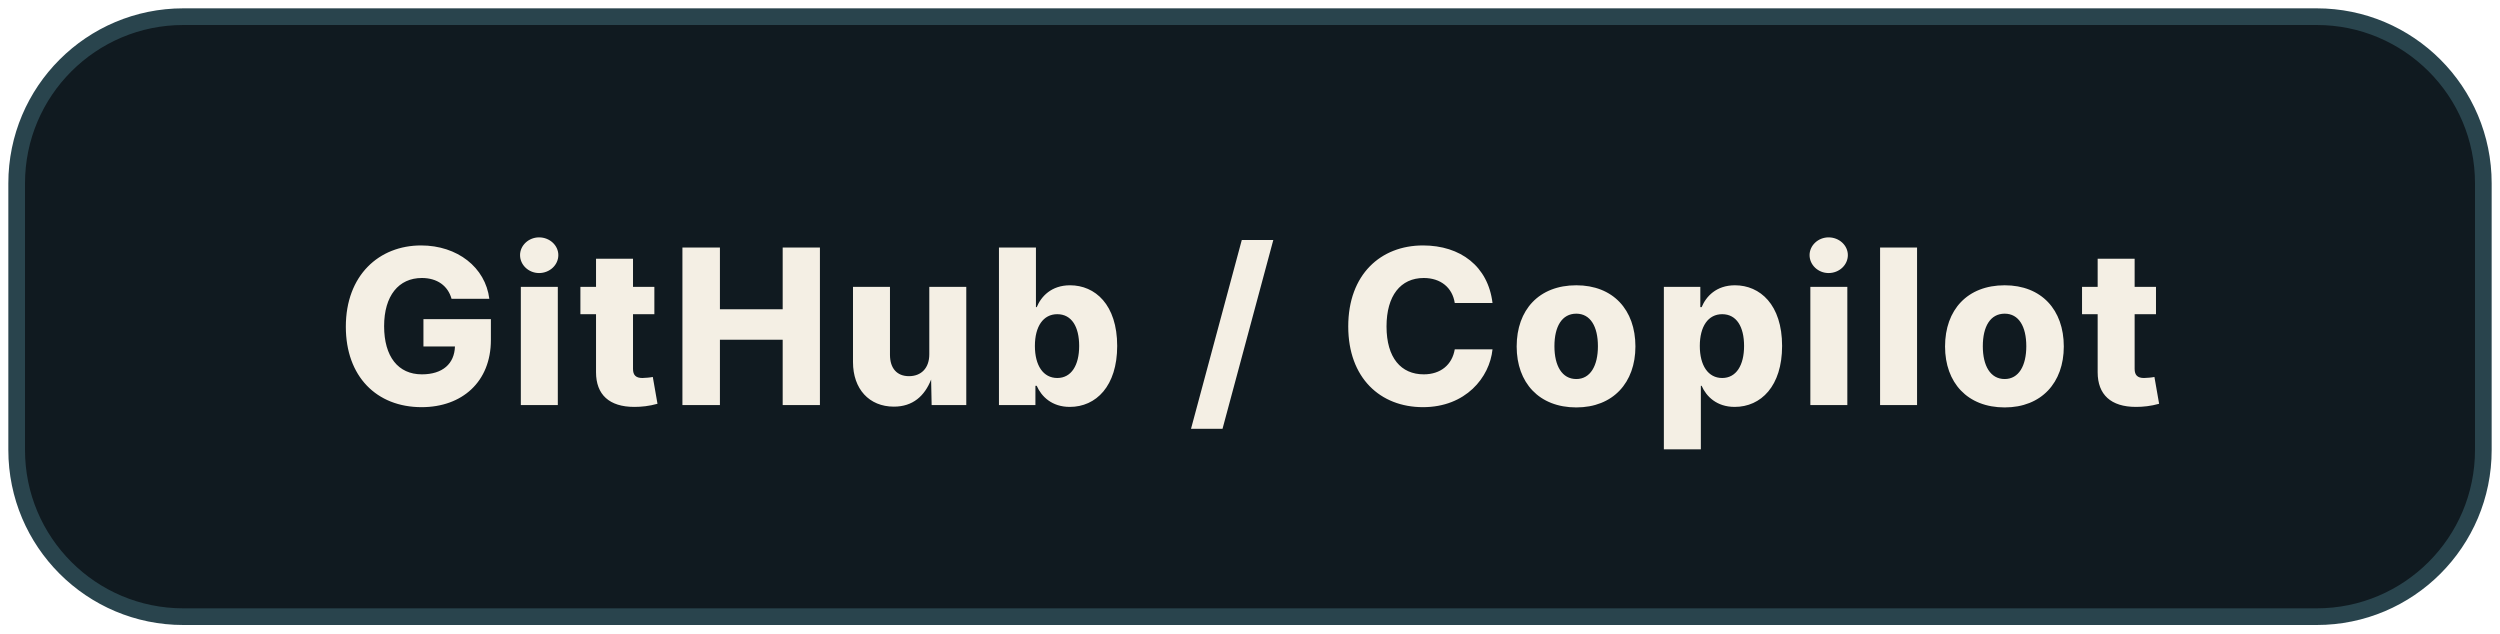
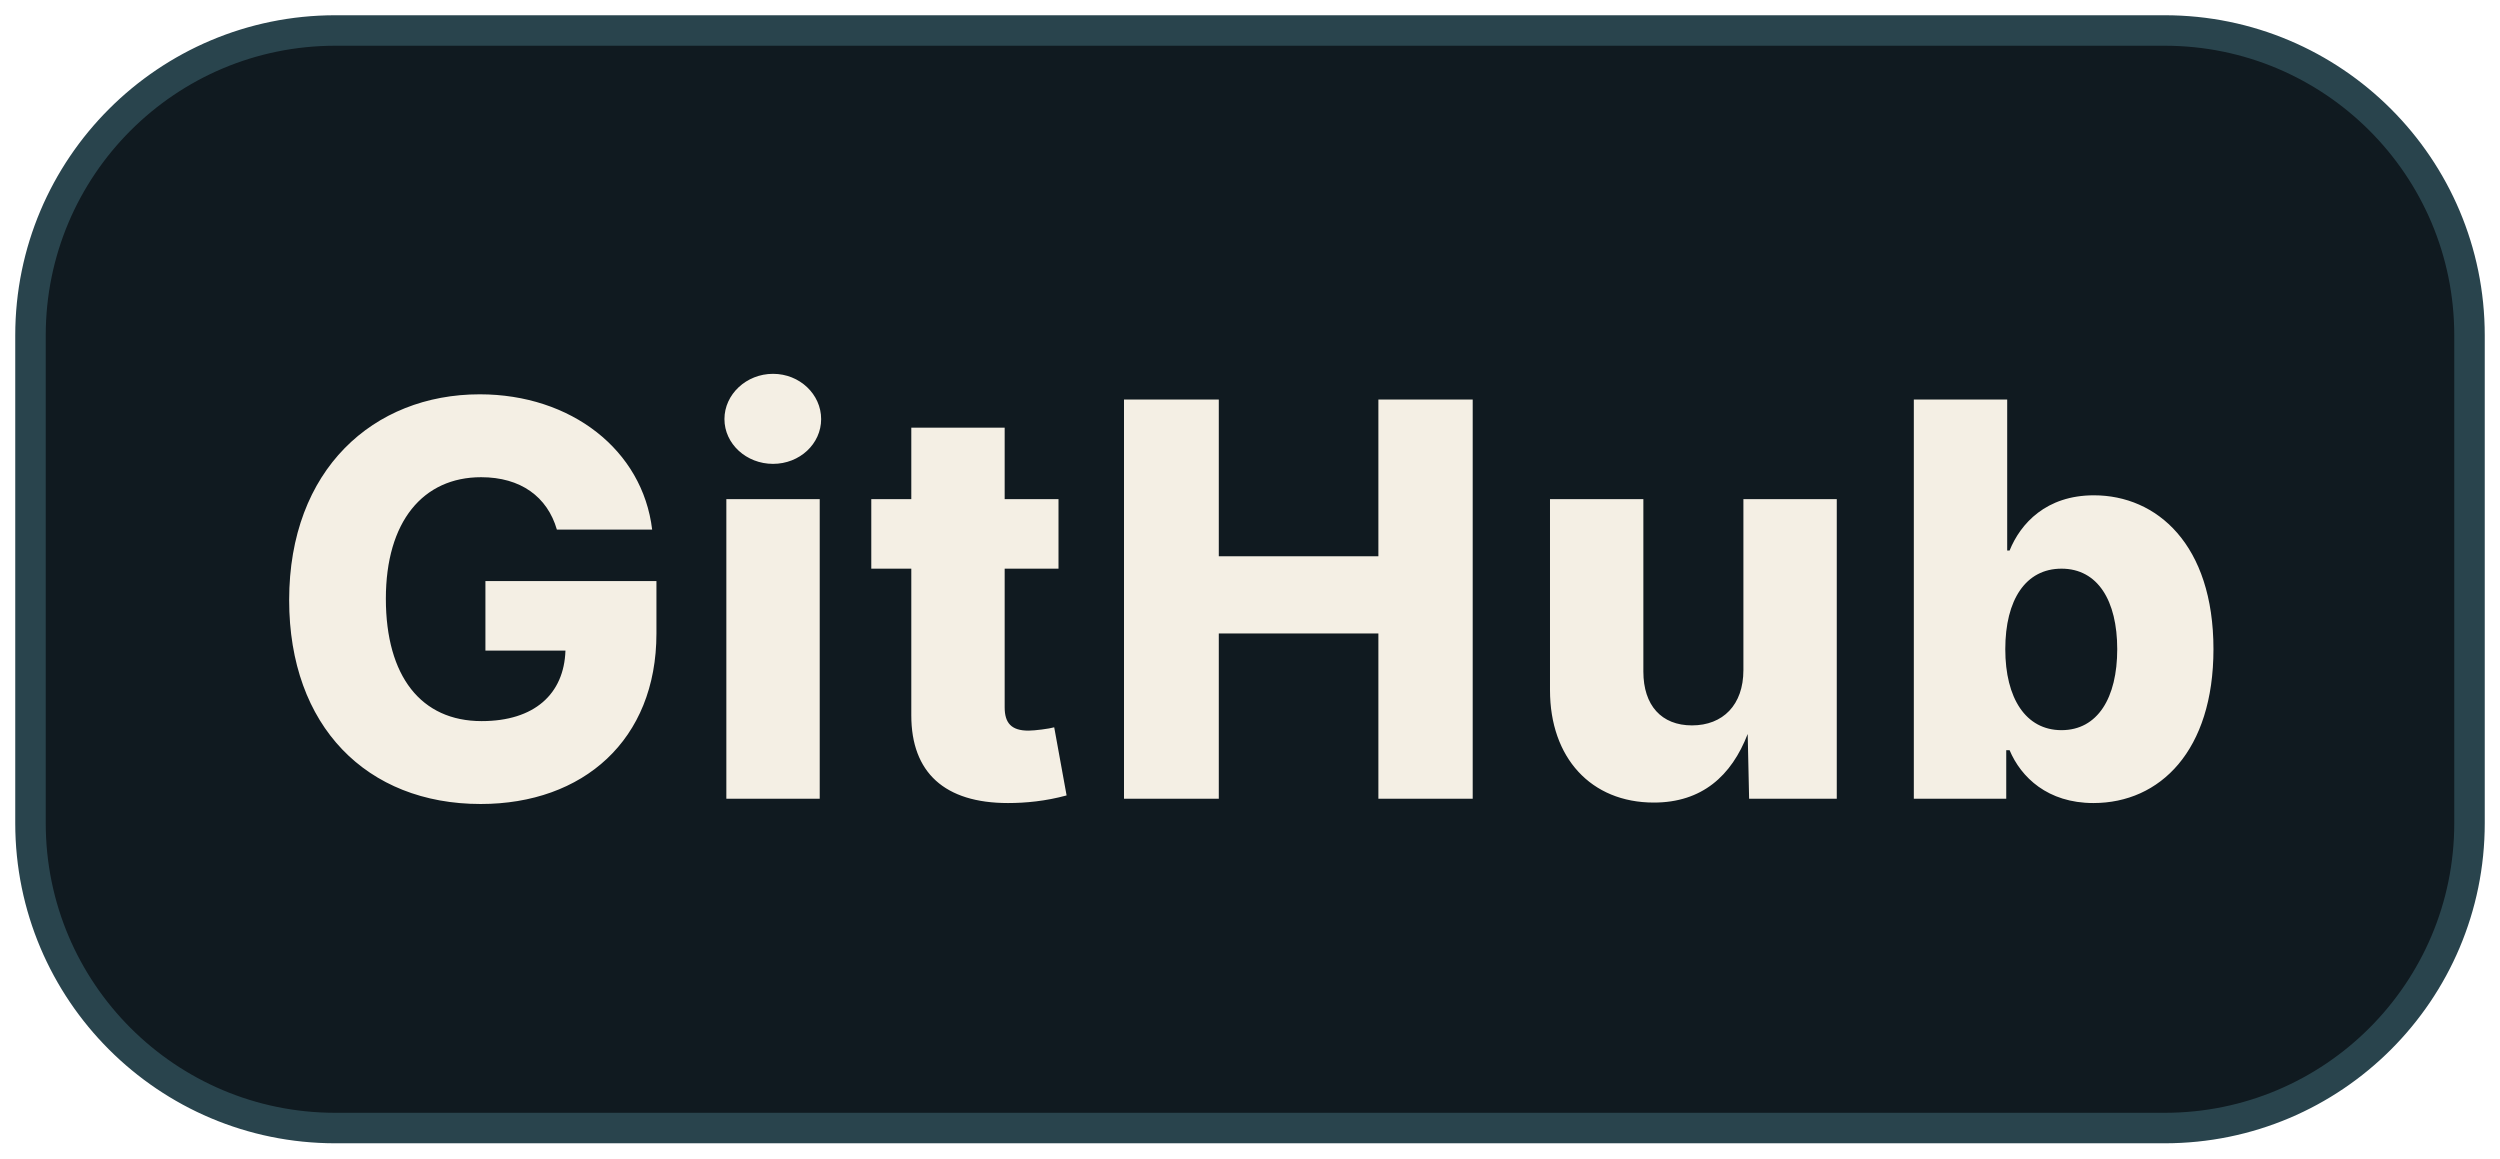
- <svg xmlns="http://www.w3.org/2000/svg" width="150" height="38" viewBox="0 0 150 38" role="img" aria-label="GitHub / Copilot logo">
-   <rect x="1" y="1" width="148" height="36" rx="10" fill="#101A20" stroke="#29444D" />
-   <text x="50%" y="51%" dominant-baseline="middle" text-anchor="middle" fill="#F4EFE4" font-family="Inter, Arial, Helvetica, sans-serif" font-size="13" font-weight="800" letter-spacing="0.5">GitHub / Copilot</text>
+ <svg xmlns="http://www.w3.org/2000/svg" width="82" height="38" viewBox="0 0 82 38" role="img" aria-label="GitHub logo">
+   <rect x="1" y="1" width="80" height="36" rx="10" fill="#101A20" stroke="#29444D" />
+   <text x="50%" y="51%" dominant-baseline="middle" text-anchor="middle" fill="#F4EFE4" font-family="Inter, Arial, Helvetica, sans-serif" font-size="18" font-weight="800" letter-spacing="0.5">GitHub</text>
</svg>
